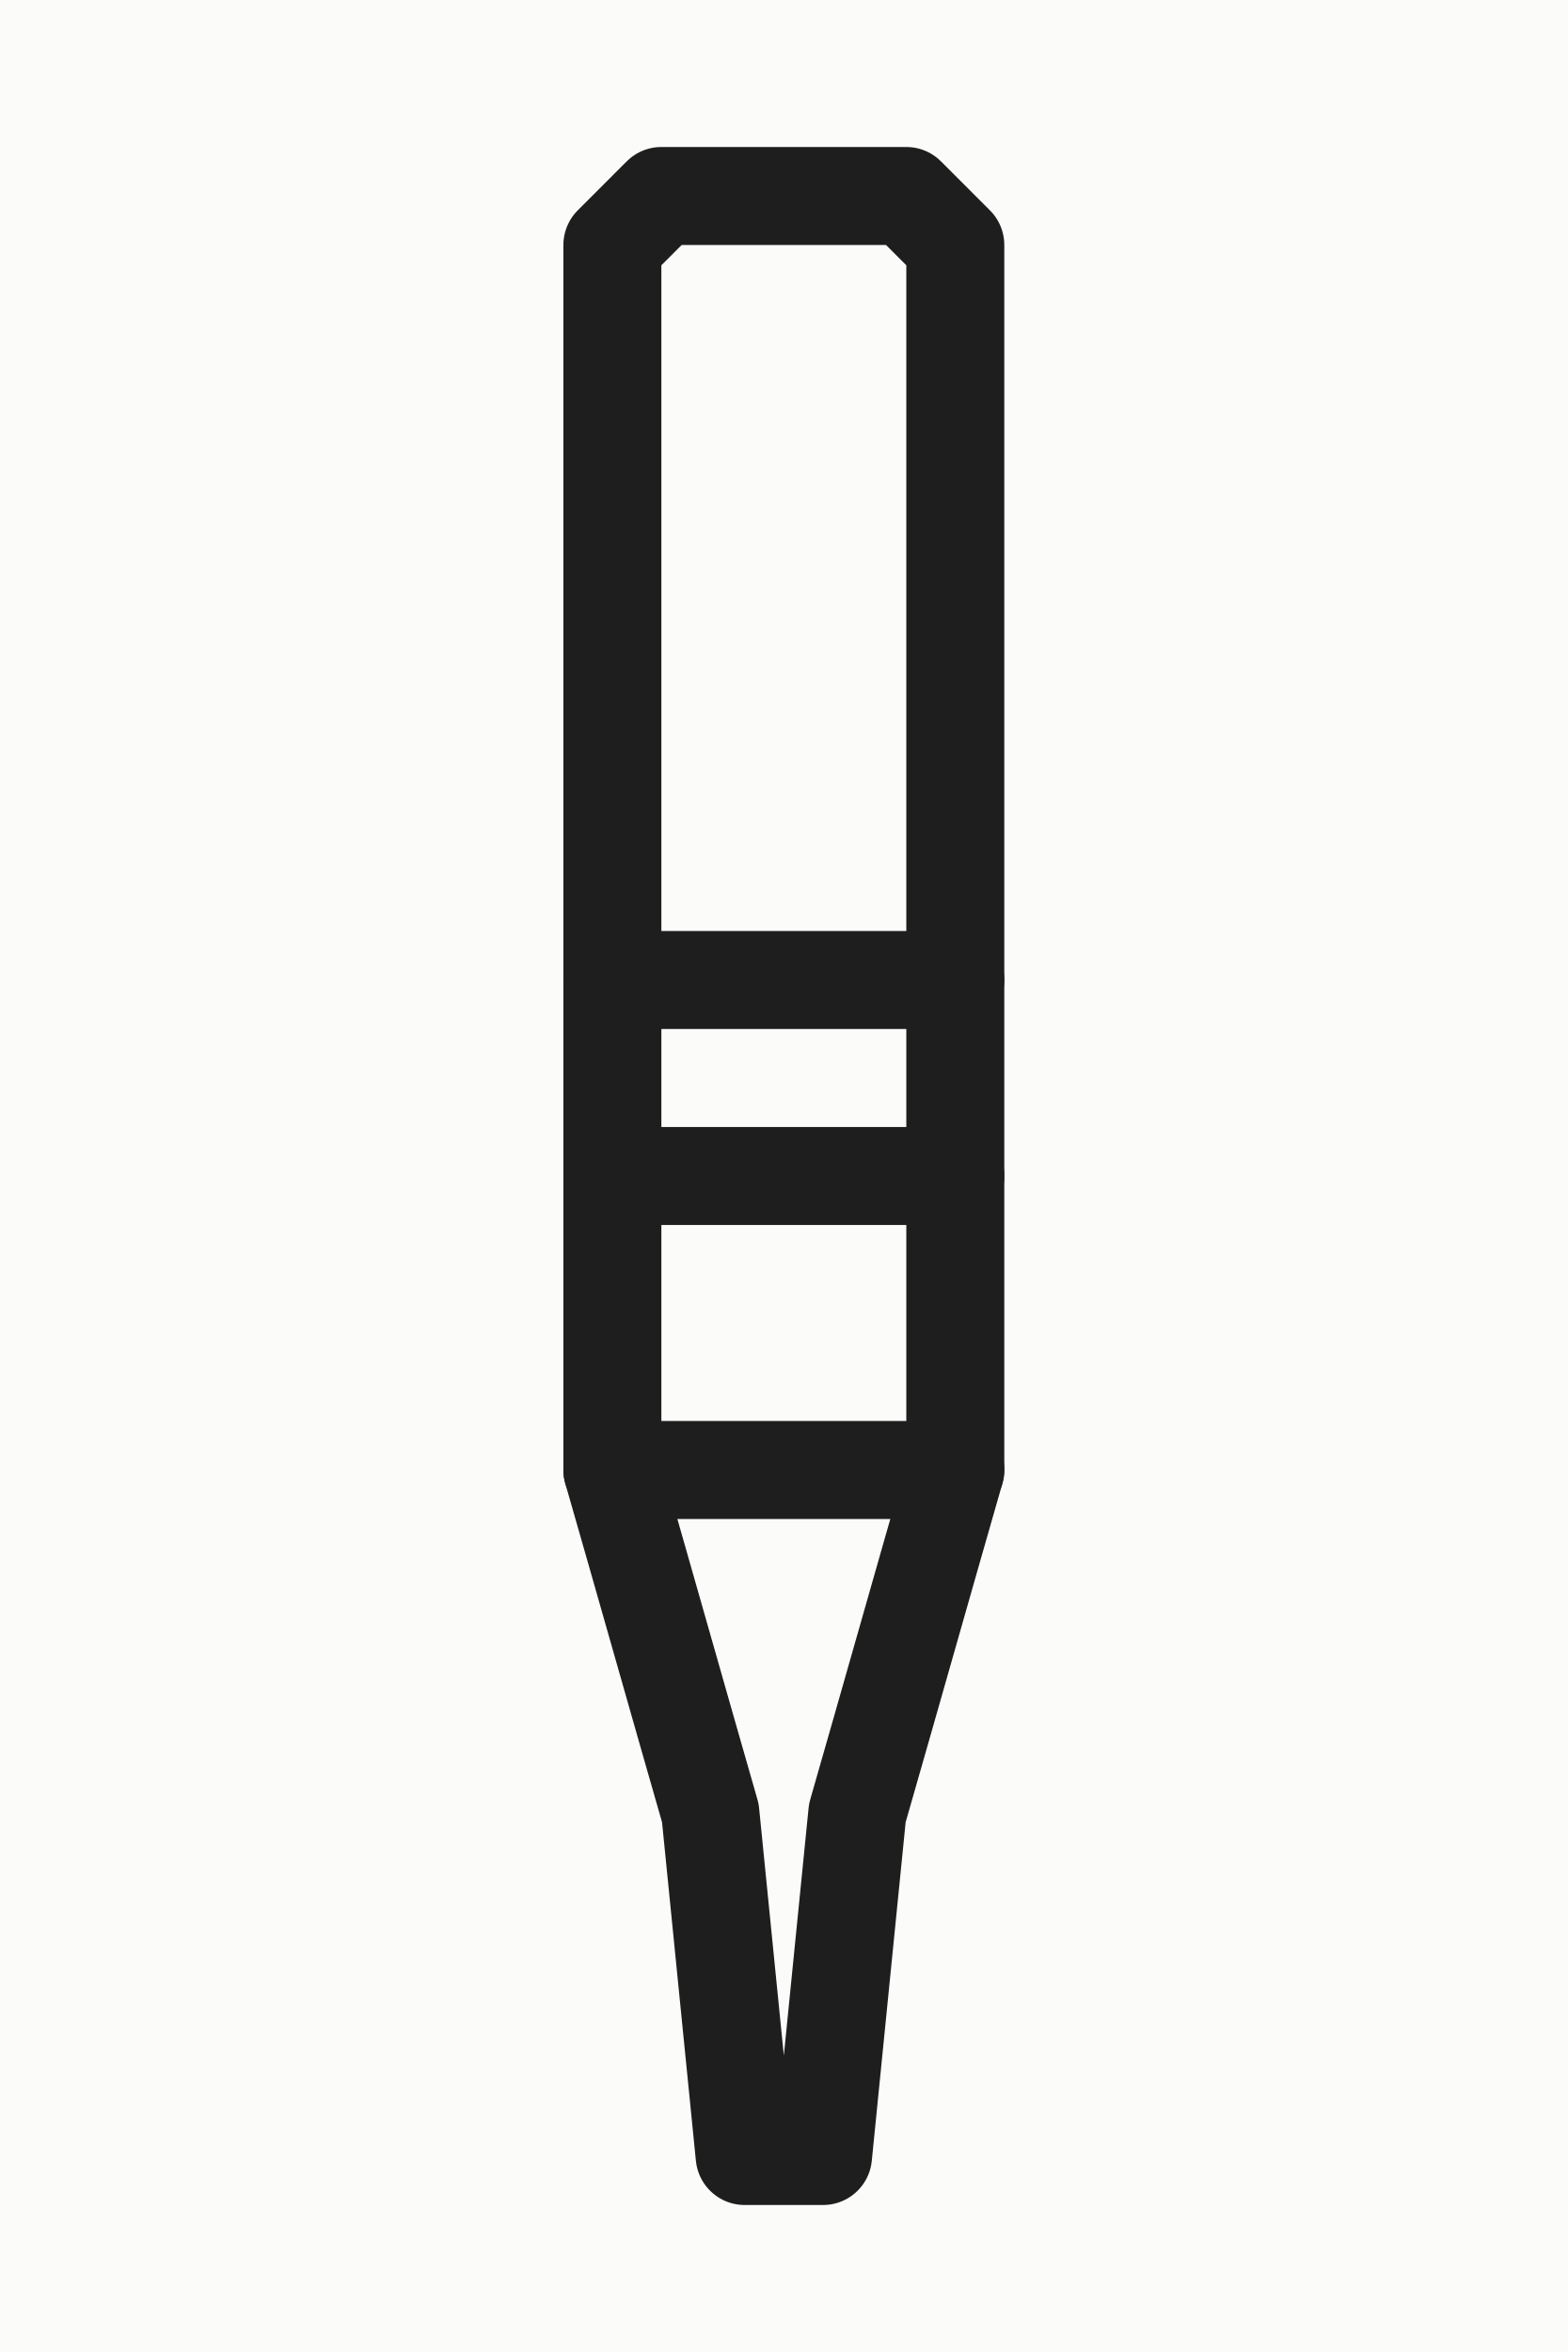
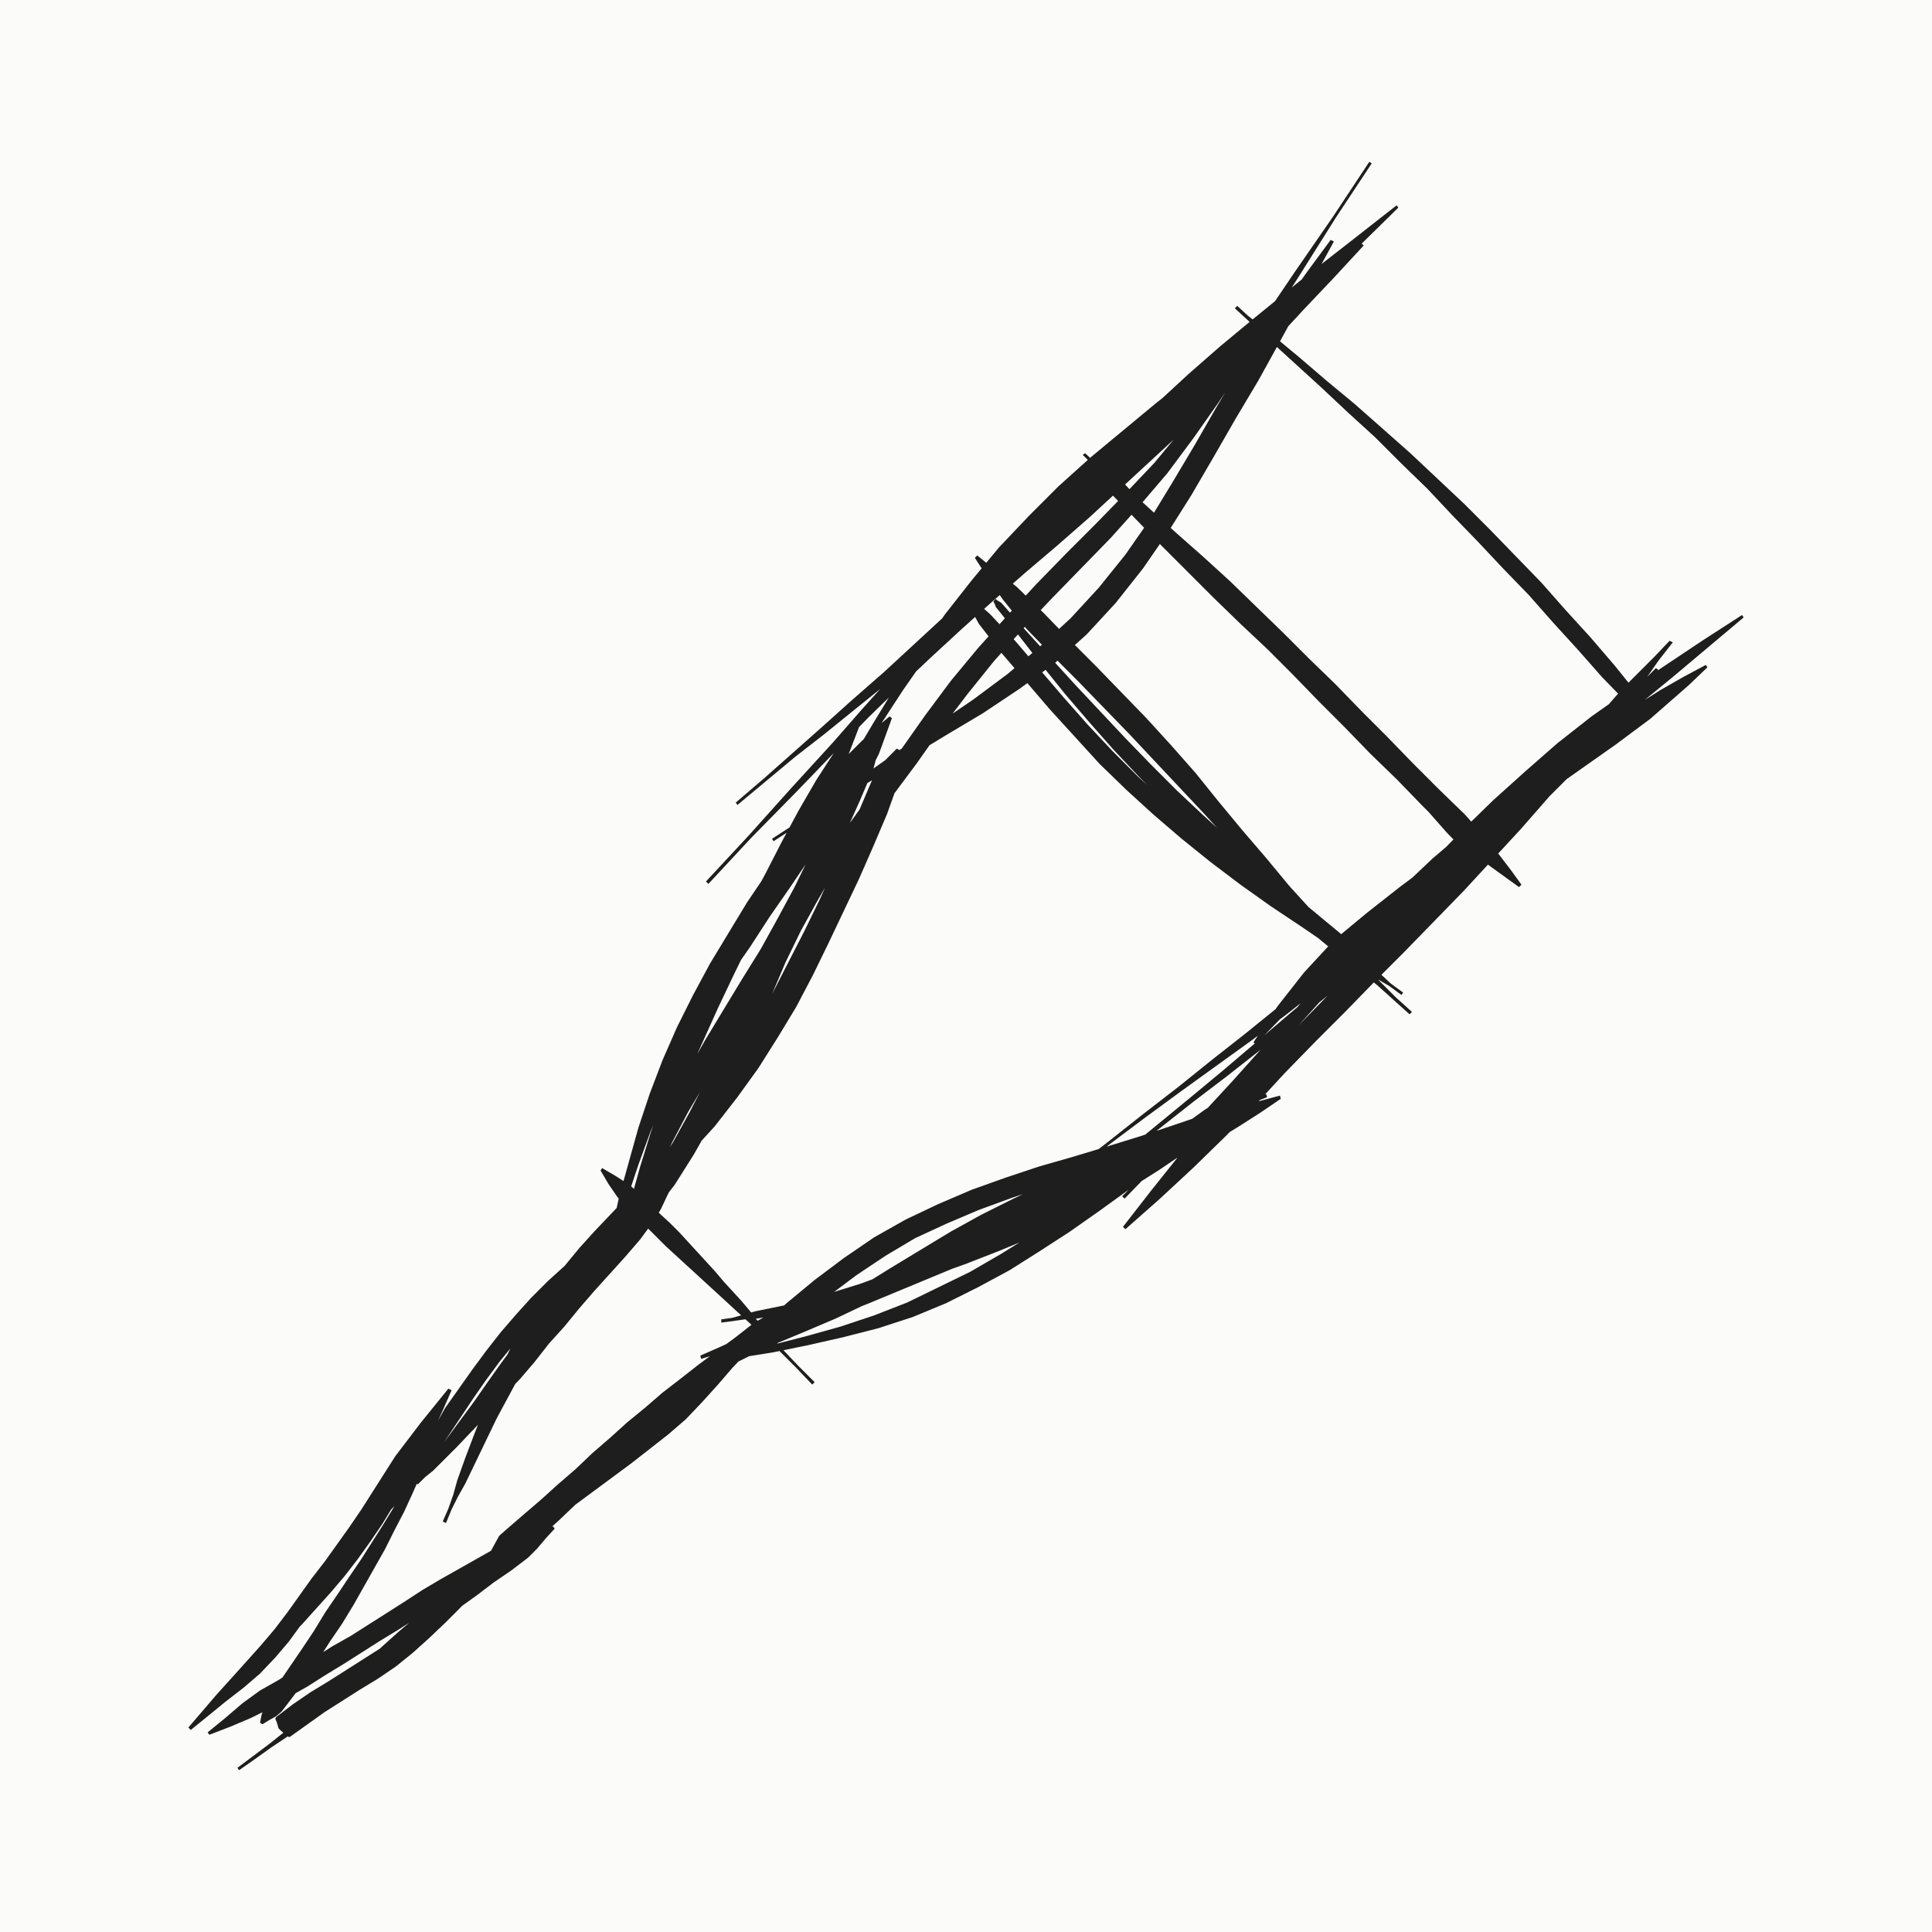
- <svg xmlns="http://www.w3.org/2000/svg" width="128" height="192" viewBox="0 0 32 48">
-   <rect width="32" height="48" fill="#FBFBFA" />
-   <path d="M16,4C16.83,4 17.67,4 18.5,4C18.83,4.33 19.17,4.67 19.5,5C19.5,13.33 19.5,21.67 19.5,30C18.83,32.33 18.17,34.67 17.5,37C17.27,39.33 17.03,41.67 16.8,44C16.27,44 15.73,44 15.2,44C14.97,41.67 14.73,39.33 14.5,37C13.83,34.67 13.17,32.33 12.5,30C12.5,21.67 12.5,13.33 12.5,5C12.83,4.67 13.17,4.33 13.5,4C14.33,4 15.17,4 16,4" fill="none" stroke="#1E1E1E" stroke-width="2.0" stroke-linecap="round" stroke-linejoin="round" />
-   <path d="M12.5,30C14.83,30 17.17,30 19.5,30" fill="none" stroke="#1E1E1E" stroke-width="2.0" stroke-linecap="round" stroke-linejoin="round" />
-   <path d="M12.5,20C14.83,20 17.17,20 19.5,20" fill="none" stroke="#1E1E1E" stroke-width="2.0" stroke-linecap="round" stroke-linejoin="round" />
-   <path d="M12.5,24C14.83,24 17.17,24 19.5,24" fill="none" stroke="#1E1E1E" stroke-width="2.0" stroke-linecap="round" stroke-linejoin="round" />
+ <svg xmlns="http://www.w3.org/2000/svg" width="192" height="192" viewBox="0 0 24 24">
+   <rect width="24" height="24" fill="#FBFBFA" />
+   <path d="M16.91,3.02L16.49,3.36L16.07,3.71L15.66,4.06L15.26,4.40L14.87,4.76L14.49,5.12L14.10,5.48L13.71,5.84L13.32,6.19L12.93,6.55L12.54,6.92L12.16,7.29L11.79,7.66L11.42,8.04L11.05,8.43L10.70,8.82L10.35,9.22L9.82,9.80L9.30,10.38L8.77,10.95L8.80,10.98L9.33,10.41L9.88,9.85L10.42,9.29L10.79,8.91L11.17,8.54L11.55,8.18L11.94,7.82L12.33,7.47L12.73,7.12L13.13,6.78L13.53,6.43L13.92,6.07L14.31,5.71L14.70,5.35L15.09,4.99L15.47,4.62L15.83,4.24L16.20,3.84L16.57,3.45L16.94,3.05ZM16.53,2.98L16.25,3.36L15.97,3.75L15.70,4.14L15.39,4.59L15.11,5.06L14.84,5.53L14.56,6.00L14.28,6.46L13.98,6.89L13.65,7.30L13.30,7.68L12.92,8.03L12.52,8.37L12.09,8.69L11.65,8.99L11.20,9.30L10.76,9.61L10.37,9.88L9.99,10.16L9.59,10.42L9.61,10.45L10.01,10.19L10.41,9.95L10.82,9.70L11.28,9.42L11.74,9.14L12.21,8.86L12.66,8.56L13.10,8.24L13.50,7.88L13.86,7.49L14.20,7.06L14.51,6.61L14.80,6.15L15.08,5.67L15.35,5.20L15.63,4.73L15.89,4.26L16.12,3.84L16.34,3.42L16.57,3.00ZM10.11,11.16L10.43,10.74L10.75,10.32L11.07,9.91L11.39,9.48L11.70,9.04L12.02,8.62L12.35,8.21L12.70,7.82L13.06,7.44L13.43,7.06L13.80,6.68L14.15,6.29L14.50,5.88L14.82,5.45L15.13,5.01L15.43,4.56L15.71,4.10L16.15,3.41L16.59,2.71L17.04,2.03L17.01,2.01L16.56,2.69L16.09,3.37L15.63,4.05L15.32,4.49L15.01,4.93L14.68,5.34L14.34,5.75L13.98,6.13L13.61,6.51L13.24,6.88L12.87,7.26L12.51,7.65L12.15,8.05L11.81,8.46L11.49,8.89L11.18,9.33L10.90,9.79L10.62,10.24L10.35,10.69L10.07,11.13ZM17.35,2.55L16.75,3.02L16.16,3.48L15.57,3.96L15.16,4.30L14.76,4.65L14.37,5.01L13.99,5.38L13.61,5.75L13.24,6.13L12.88,6.51L12.51,6.89L12.14,7.27L11.76,7.63L11.37,7.99L10.98,8.35L10.58,8.70L10.19,9.05L9.84,9.36L9.49,9.67L9.14,9.97L9.16,10.00L9.52,9.70L9.88,9.40L10.24,9.12L10.66,8.78L11.07,8.45L11.48,8.11L11.88,7.77L12.28,7.42L12.67,7.06L13.06,6.69L13.44,6.33L13.82,5.96L14.19,5.59L14.57,5.22L14.96,4.86L15.35,4.51L15.74,4.16L16.29,3.64L16.83,3.11L17.37,2.58ZM16.13,3.80L15.98,3.89L15.82,3.97L15.67,4.05L15.23,4.35L14.80,4.67L14.37,5.00L13.96,5.34L13.55,5.68L13.15,6.04L12.78,6.41L12.41,6.80L12.07,7.21L11.74,7.63L11.43,8.07L11.13,8.52L10.85,8.98L10.57,9.45L10.23,10.05L9.87,10.64L9.51,11.23L9.55,11.25L9.91,10.66L10.26,10.07L10.63,9.49L10.92,9.03L11.22,8.57L11.52,8.14L11.85,7.71L12.19,7.31L12.54,6.92L12.91,6.54L13.29,6.18L13.68,5.83L14.09,5.49L14.50,5.16L14.92,4.84L15.35,4.52L15.77,4.19L15.90,4.07L16.02,3.95L16.15,3.83ZM13.98,15.27L14.41,14.89L14.83,14.50L15.24,14.10L15.60,13.72L15.96,13.33L16.33,12.95L16.70,12.58L17.07,12.20L17.44,11.83L17.81,11.45L18.18,11.07L18.54,10.68L18.90,10.29L19.25,9.89L19.60,9.50L19.95,9.09L20.29,8.69L20.39,8.57L20.49,8.44L20.60,8.32L20.57,8.30L20.46,8.41L20.34,8.52L20.23,8.63L19.86,9.02L19.50,9.40L19.13,9.78L18.76,10.16L18.39,10.53L18.01,10.90L17.63,11.26L17.24,11.62L16.86,11.99L16.49,12.37L16.12,12.75L15.75,13.13L15.39,13.51L15.03,13.90L14.66,14.34L14.30,14.79L13.95,15.24ZM21.19,8.26L20.91,8.41L20.63,8.57L20.36,8.74L19.93,9.05L19.49,9.36L19.05,9.67L18.62,9.99L18.20,10.32L17.79,10.67L17.40,11.04L17.04,11.43L16.69,11.83L16.35,12.23L16.01,12.64L15.66,13.04L15.31,13.43L14.95,13.82L14.62,14.17L14.28,14.52L13.94,14.86L13.97,14.89L14.31,14.54L14.66,14.21L15.01,13.88L15.39,13.51L15.76,13.13L16.13,12.74L16.48,12.35L16.84,11.96L17.20,11.58L17.57,11.21L17.95,10.85L18.35,10.51L18.77,10.18L19.19,9.87L19.63,9.56L20.07,9.25L20.50,8.93L20.74,8.72L20.98,8.51L21.21,8.29ZM20.74,7.96L20.55,8.16L20.35,8.36L20.15,8.56L19.80,8.96L19.44,9.35L19.09,9.74L18.72,10.12L18.35,10.49L17.97,10.85L17.58,11.21L17.19,11.56L16.79,11.92L16.40,12.27L16.00,12.61L15.59,12.96L15.19,13.30L14.78,13.64L14.22,14.10L13.65,14.56L13.09,15.01L13.11,15.04L13.68,14.59L14.25,14.14L14.82,13.69L15.24,13.37L15.66,13.04L16.07,12.71L16.49,12.37L16.90,12.04L17.30,11.70L17.71,11.35L18.10,11.00L18.49,10.63L18.87,10.26L19.23,9.87L19.59,9.48L19.94,9.08L20.27,8.67L20.44,8.44L20.60,8.21L20.78,7.98ZM15.60,12.97L15.97,12.59L16.35,12.23L16.76,11.90L17.16,11.57L17.58,11.24L18.01,10.92L18.43,10.59L18.85,10.26L19.24,9.90L19.62,9.52L19.99,9.14L20.36,8.76L20.49,8.60L20.63,8.44L20.77,8.30L20.74,8.27L20.59,8.41L20.42,8.53L20.26,8.66L19.86,9.01L19.46,9.36L19.06,9.70L18.66,10.03L18.25,10.37L17.83,10.69L17.40,11.01L16.98,11.34L16.57,11.68L16.20,12.08L15.87,12.50L15.57,12.95ZM21.64,7.64L21.16,7.95L20.68,8.27L20.21,8.59L19.77,8.90L19.35,9.23L18.95,9.58L18.55,9.94L18.17,10.31L17.80,10.69L17.44,11.07L17.07,11.45L16.69,11.81L16.29,12.16L15.89,12.50L15.47,12.84L15.05,13.17L14.64,13.50L14.20,13.84L13.77,14.18L13.33,14.52L13.35,14.55L13.79,14.21L14.23,13.88L14.68,13.55L15.11,13.24L15.54,12.93L15.97,12.61L16.39,12.28L16.80,11.94L17.20,11.59L17.59,11.22L17.97,10.86L18.34,10.49L18.72,10.12L19.11,9.76L19.51,9.42L19.92,9.09L20.34,8.77L20.78,8.41L21.22,8.04L21.66,7.67ZM20.34,8.73L20.34,8.69L20.35,8.66L20.35,8.63L20.06,8.27L19.76,7.92L19.45,7.58L19.15,7.24L18.83,6.91L18.51,6.58L18.19,6.26L17.85,5.94L17.52,5.63L17.17,5.32L16.83,5.02L16.48,4.73L16.13,4.43L15.78,4.14L15.64,4.03L15.50,3.92L15.37,3.80L15.34,3.83L15.47,3.95L15.60,4.07L15.73,4.19L16.07,4.50L16.41,4.81L16.74,5.12L17.08,5.43L17.40,5.75L17.73,6.07L18.04,6.40L18.36,6.73L18.67,7.06L18.99,7.39L19.29,7.73L19.60,8.07L19.90,8.41L20.22,8.74L20.25,8.75L20.28,8.75L20.31,8.75ZM18.41,10.63L18.42,10.60L18.43,10.57L18.44,10.54L18.15,10.18L17.84,9.84L17.53,9.50L17.21,9.17L16.89,8.84L16.57,8.52L16.24,8.20L15.91,7.89L15.58,7.57L15.24,7.26L14.91,6.95L14.57,6.64L14.23,6.33L13.89,6.03L13.80,5.95L13.71,5.87L13.62,5.79L13.59,5.82L13.68,5.90L13.76,5.99L13.84,6.08L14.17,6.39L14.50,6.72L14.82,7.04L15.14,7.37L15.46,7.69L15.78,8.02L16.09,8.35L16.41,8.68L16.73,9.01L17.04,9.33L17.36,9.67L17.67,10.00L17.97,10.34L18.29,10.67L18.32,10.67L18.35,10.66L18.38,10.65ZM18.90,10.99L18.77,10.81L18.64,10.64L18.50,10.46L18.20,10.12L17.87,9.80L17.55,9.48L17.23,9.15L16.91,8.83L16.59,8.50L16.26,8.18L15.94,7.86L15.61,7.54L15.28,7.22L14.94,6.91L14.60,6.61L14.26,6.30L13.92,5.99L13.77,5.88L13.62,5.76L13.48,5.63L13.45,5.65L13.59,5.79L13.71,5.94L13.83,6.09L14.14,6.42L14.46,6.76L14.77,7.09L15.08,7.42L15.41,7.74L15.74,8.06L16.06,8.38L16.38,8.71L16.70,9.03L17.02,9.36L17.35,9.68L17.67,10.01L17.99,10.33L18.34,10.63L18.51,10.76L18.69,10.89L18.87,11.02ZM13.68,5.88L13.72,5.96L13.75,6.04L13.79,6.12L14.11,6.45L14.43,6.78L14.75,7.10L15.08,7.43L15.41,7.75L15.74,8.06L16.08,8.37L16.42,8.68L16.75,8.98L17.09,9.29L17.44,9.60L17.78,9.90L18.12,10.20L18.47,10.50L18.51,10.53L18.56,10.57L18.60,10.61L18.62,10.58L18.58,10.54L18.54,10.50L18.51,10.46L18.17,10.15L17.84,9.83L17.51,9.52L17.18,9.20L16.85,8.88L16.52,8.56L16.20,8.24L15.87,7.92L15.54,7.60L15.22,7.28L14.89,6.96L14.57,6.64L14.25,6.31L13.94,5.98L13.86,5.94L13.78,5.90L13.71,5.86ZM17.00,12.00L17.02,11.97L17.03,11.94L17.04,11.92L16.68,11.62L16.33,11.33L15.98,11.04L15.63,10.74L15.29,10.44L14.95,10.13L14.62,9.82L14.30,9.50L13.98,9.17L13.67,8.84L13.36,8.51L13.05,8.17L12.74,7.83L12.44,7.49L12.41,7.47L12.39,7.46L12.37,7.44L12.34,7.47L12.35,7.49L12.36,7.51L12.37,7.54L12.66,7.90L12.94,8.26L13.23,8.62L13.53,8.97L13.83,9.31L14.15,9.65L14.47,9.97L14.80,10.29L15.14,10.60L15.49,10.91L15.83,11.21L16.19,11.50L16.54,11.79L16.90,12.08L16.92,12.07L16.95,12.05L16.98,12.03ZM11.98,7.43L12.04,7.53L12.10,7.64L12.16,7.75L12.44,8.11L12.74,8.46L13.04,8.81L13.35,9.15L13.66,9.49L13.99,9.81L14.33,10.12L14.68,10.42L15.04,10.71L15.41,10.99L15.79,11.26L16.18,11.52L16.56,11.78L16.93,12.05L17.09,12.15L17.26,12.25L17.41,12.36L17.43,12.33L17.28,12.22L17.14,12.09L17.00,11.96L16.64,11.67L16.27,11.38L15.91,11.10L15.54,10.82L15.18,10.54L14.82,10.25L14.48,9.96L14.14,9.65L13.82,9.33L13.51,9.00L13.21,8.66L12.91,8.31L12.61,7.96L12.30,7.63L12.21,7.55L12.11,7.48L12.01,7.40ZM12.11,6.93L12.22,7.10L12.34,7.28L12.46,7.45L12.75,7.81L13.07,8.14L13.39,8.46L13.71,8.79L14.03,9.12L14.34,9.45L14.65,9.78L14.96,10.11L15.27,10.45L15.58,10.79L15.90,11.12L16.23,11.45L16.56,11.76L16.90,12.07L17.11,12.24L17.31,12.42L17.51,12.60L17.54,12.57L17.34,12.39L17.15,12.20L16.96,12.00L16.64,11.68L16.33,11.35L16.02,11.01L15.73,10.66L15.43,10.31L15.14,9.96L14.85,9.60L14.55,9.26L14.24,8.92L13.92,8.59L13.60,8.26L13.28,7.94L12.96,7.61L12.63,7.29L12.47,7.16L12.30,7.03L12.14,6.90ZM10.64,8.99L10.56,9.10L10.46,9.21L10.38,9.32L10.14,9.69L9.92,10.07L9.71,10.46L9.51,10.85L9.30,11.24L9.10,11.63L8.91,12.03L8.72,12.43L8.53,12.83L8.37,13.24L8.22,13.66L8.08,14.08L7.95,14.50L7.83,14.93L7.78,15.17L7.72,15.41L7.65,15.64L7.68,15.65L7.76,15.42L7.84,15.19L7.93,14.96L8.07,14.54L8.22,14.13L8.39,13.72L8.56,13.32L8.74,12.92L8.92,12.52L9.11,12.12L9.30,11.73L9.50,11.34L9.70,10.95L9.91,10.57L10.12,10.18L10.33,9.79L10.53,9.40L10.58,9.27L10.63,9.14L10.68,9.01ZM10.92,9.09L10.83,9.21L10.74,9.33L10.65,9.45L10.44,9.84L10.25,10.24L10.06,10.63L9.87,11.02L9.66,11.41L9.45,11.79L9.22,12.16L8.99,12.54L8.76,12.92L8.54,13.31L8.35,13.71L8.17,14.11L8.01,14.53L7.87,14.95L7.78,15.21L7.70,15.48L7.60,15.73L7.64,15.75L7.74,15.49L7.86,15.24L7.98,14.99L8.16,14.59L8.35,14.19L8.55,13.81L8.77,13.44L9.00,13.06L9.22,12.68L9.45,12.31L9.68,11.92L9.90,11.54L10.11,11.15L10.31,10.75L10.50,10.35L10.68,9.95L10.85,9.55L10.89,9.40L10.92,9.26L10.96,9.11ZM11.14,9.30L11.05,9.39L10.96,9.48L10.88,9.58L10.71,9.98L10.54,10.38L10.36,10.78L10.18,11.18L9.99,11.57L9.79,11.96L9.59,12.35L9.40,12.74L9.19,13.12L8.96,13.49L8.71,13.85L8.43,14.21L8.14,14.56L7.82,14.90L7.67,15.08L7.51,15.27L7.34,15.44L7.37,15.47L7.54,15.30L7.72,15.14L7.91,14.98L8.24,14.66L8.57,14.33L8.88,13.99L9.16,13.63L9.42,13.27L9.66,12.89L9.89,12.51L10.10,12.11L10.29,11.72L10.48,11.32L10.67,10.92L10.85,10.51L11.02,10.11L11.17,9.69L11.18,9.57L11.18,9.44L11.18,9.32ZM11.05,8.90L10.87,9.05L10.70,9.21L10.54,9.37L10.29,9.74L10.03,10.10L9.78,10.47L9.53,10.84L9.28,11.21L9.05,11.59L8.82,11.97L8.61,12.36L8.41,12.76L8.23,13.17L8.07,13.59L7.93,14.01L7.81,14.44L7.69,14.87L7.64,15.10L7.58,15.34L7.51,15.57L7.55,15.58L7.62,15.35L7.70,15.12L7.79,14.89L7.93,14.47L8.08,14.06L8.25,13.65L8.43,13.26L8.63,12.87L8.84,12.49L9.07,12.12L9.32,11.76L9.56,11.39L9.81,11.03L10.06,10.66L10.31,10.29L10.56,9.93L10.82,9.56L10.92,9.36L11.00,9.14L11.08,8.92ZM7.57,15.66L7.75,15.47L7.93,15.27L8.10,15.08L8.38,14.72L8.62,14.34L8.84,13.95L9.04,13.56L9.23,13.15L9.41,12.75L9.59,12.35L9.76,11.95L9.95,11.56L10.16,11.18L10.38,10.80L10.62,10.42L10.85,10.05L11.09,9.67L11.13,9.57L11.18,9.47L11.24,9.39L11.20,9.36L11.14,9.45L11.07,9.53L11.00,9.61L10.74,9.97L10.48,10.33L10.22,10.69L9.97,11.06L9.73,11.44L9.51,11.83L9.31,12.22L9.12,12.62L8.95,13.03L8.77,13.42L8.57,13.81L8.36,14.19L8.13,14.55L7.89,14.93L7.77,15.16L7.65,15.40L7.54,15.63ZM8.71,16.88L8.98,16.80L9.26,16.73L9.53,16.65L9.95,16.51L10.36,16.36L10.77,16.20L11.18,16.03L11.59,15.86L12.00,15.69L12.40,15.51L12.79,15.31L13.18,15.10L13.57,14.89L13.95,14.66L14.33,14.43L14.70,14.19L15.07,13.95L15.17,13.87L15.27,13.80L15.38,13.73L15.36,13.70L15.25,13.77L15.14,13.83L15.03,13.89L14.65,14.12L14.27,14.34L13.89,14.55L13.50,14.76L13.11,14.96L12.71,15.14L12.32,15.33L11.92,15.51L11.51,15.68L11.11,15.85L10.70,16.01L10.29,16.17L9.88,16.33L9.47,16.49L9.21,16.61L8.95,16.73L8.70,16.84ZM9.18,16.91L9.32,16.84L9.46,16.76L9.59,16.69L9.94,16.39L10.28,16.11L10.64,15.84L11.00,15.60L11.37,15.38L11.76,15.20L12.16,15.03L12.57,14.88L12.99,14.74L13.41,14.59L13.82,14.44L14.24,14.28L14.65,14.11L15.05,13.93L15.28,13.83L15.51,13.72L15.74,13.63L15.73,13.59L15.49,13.68L15.25,13.75L15.01,13.83L14.60,13.97L14.18,14.11L13.76,14.24L13.33,14.37L12.91,14.49L12.49,14.63L12.07,14.78L11.65,14.96L11.25,15.15L10.86,15.37L10.48,15.63L10.12,15.90L9.77,16.19L9.43,16.50L9.33,16.62L9.24,16.75L9.15,16.88ZM15.56,13.40L15.36,13.53L15.16,13.66L14.96,13.79L14.60,14.05L14.25,14.33L13.89,14.59L13.53,14.86L13.17,15.11L12.80,15.35L12.43,15.58L12.05,15.80L11.66,15.99L11.27,16.18L10.86,16.34L10.44,16.48L10.01,16.60L9.58,16.71L9.33,16.78L9.09,16.84L8.84,16.90L8.85,16.93L9.10,16.88L9.35,16.84L9.60,16.80L10.04,16.71L10.48,16.61L10.91,16.50L11.34,16.36L11.75,16.19L12.15,15.99L12.54,15.78L12.92,15.54L13.29,15.30L13.66,15.04L14.02,14.78L14.38,14.51L14.74,14.23L15.08,13.93L15.25,13.77L15.42,13.60L15.59,13.43ZM15.42,13.60L15.27,13.67L15.11,13.73L14.97,13.82L14.62,14.09L14.26,14.34L13.89,14.57L13.51,14.77L13.12,14.96L12.72,15.14L12.31,15.31L11.91,15.48L11.50,15.64L11.09,15.80L10.68,15.95L10.26,16.08L9.82,16.20L9.38,16.29L9.24,16.33L9.10,16.37L8.96,16.39L8.96,16.43L9.11,16.41L9.25,16.39L9.40,16.38L9.85,16.31L10.29,16.22L10.73,16.11L11.16,15.99L11.58,15.85L12.00,15.70L12.41,15.54L12.82,15.37L13.22,15.19L13.62,14.99L14.01,14.78L14.39,14.54L14.76,14.29L15.12,14.01L15.24,13.90L15.35,13.77L15.45,13.64ZM15.90,13.61L15.60,13.69L15.31,13.76L15.02,13.85L14.62,14.01L14.21,14.18L13.81,14.35L13.40,14.52L12.99,14.70L12.59,14.89L12.19,15.09L11.81,15.30L11.43,15.53L11.05,15.76L10.68,15.99L10.30,16.21L9.91,16.41L9.52,16.61L9.41,16.68L9.30,16.75L9.18,16.80L9.20,16.84L9.32,16.79L9.44,16.75L9.57,16.72L9.98,16.55L10.38,16.38L10.78,16.19L11.18,15.99L11.57,15.79L11.96,15.59L12.35,15.39L12.74,15.20L13.13,15.01L13.53,14.84L13.94,14.67L14.35,14.50L14.75,14.33L15.15,14.14L15.41,13.98L15.66,13.82L15.91,13.65ZM7.46,14.54L7.56,14.71L7.67,14.87L7.80,15.02L7.92,15.13L8.04,15.25L8.15,15.36L8.27,15.48L8.39,15.59L8.51,15.70L8.63,15.81L8.75,15.92L8.87,16.03L8.99,16.14L9.12,16.26L9.24,16.37L9.36,16.48L9.48,16.59L9.69,16.79L9.89,16.99L10.09,17.20L10.12,17.17L9.92,16.97L9.72,16.76L9.53,16.54L9.42,16.42L9.32,16.29L9.21,16.16L9.10,16.04L8.99,15.92L8.88,15.79L8.77,15.67L8.66,15.55L8.55,15.43L8.44,15.31L8.32,15.19L8.20,15.08L8.08,14.96L7.97,14.85L7.82,14.72L7.65,14.61L7.48,14.51ZM8.34,14.66L8.19,14.77L8.04,14.87L7.90,14.98L7.70,15.18L7.51,15.40L7.32,15.61L7.13,15.83L6.94,16.05L6.75,16.26L6.57,16.49L6.39,16.71L6.22,16.94L6.05,17.18L5.89,17.41L5.72,17.64L5.55,17.87L5.38,18.10L5.31,18.21L5.24,18.32L5.16,18.42L5.19,18.44L5.28,18.35L5.38,18.27L5.47,18.18L5.67,17.98L5.87,17.77L6.07,17.56L6.26,17.34L6.46,17.13L6.64,16.92L6.82,16.69L7.01,16.48L7.19,16.26L7.38,16.04L7.57,15.83L7.76,15.62L7.95,15.40L8.12,15.17L8.21,15.02L8.29,14.85L8.37,14.69ZM5.20,18.30L5.27,18.23L5.33,18.16L5.40,18.09L5.56,17.85L5.72,17.61L5.88,17.37L6.04,17.14L6.21,16.91L6.39,16.69L6.57,16.48L6.76,16.26L6.95,16.05L7.14,15.84L7.33,15.63L7.54,15.43L7.74,15.23L7.96,15.04L8.03,14.96L8.10,14.89L8.18,14.83L8.15,14.80L8.08,14.86L7.99,14.92L7.91,14.98L7.68,15.15L7.45,15.33L7.23,15.52L7.02,15.72L6.81,15.91L6.60,16.12L6.41,16.33L6.22,16.55L6.04,16.78L5.87,17.01L5.70,17.25L5.53,17.49L5.39,17.74L5.25,18.01L5.22,18.10L5.20,18.19L5.17,18.28ZM8.14,14.71L8.01,14.75L7.89,14.80L7.79,14.87L7.59,15.08L7.39,15.29L7.20,15.50L7.01,15.73L6.83,15.96L6.66,16.20L6.50,16.45L6.36,16.71L6.23,16.98L6.11,17.26L6.00,17.54L5.89,17.82L5.78,18.11L5.68,18.39L5.63,18.57L5.57,18.74L5.50,18.90L5.54,18.92L5.61,18.75L5.69,18.59L5.78,18.43L5.91,18.16L6.04,17.89L6.17,17.62L6.31,17.36L6.45,17.10L6.60,16.85L6.76,16.61L6.92,16.38L7.08,16.15L7.26,15.93L7.44,15.71L7.63,15.51L7.82,15.30L8.02,15.10L8.10,15.00L8.14,14.88L8.17,14.74ZM5.99,19.59L6.18,19.50L6.37,19.39L6.54,19.27L6.74,19.07L6.95,18.88L7.16,18.68L7.37,18.49L7.58,18.30L7.79,18.11L8.01,17.92L8.22,17.74L8.44,17.55L8.64,17.34L8.85,17.14L9.05,16.94L9.25,16.74L9.46,16.54L9.52,16.45L9.58,16.37L9.65,16.30L9.62,16.27L9.55,16.33L9.46,16.38L9.37,16.43L9.14,16.61L8.91,16.78L8.68,16.95L8.45,17.13L8.23,17.30L8.01,17.49L7.79,17.67L7.58,17.86L7.36,18.05L7.15,18.25L6.94,18.44L6.73,18.64L6.52,18.83L6.31,19.03L6.18,19.19L6.07,19.37L5.96,19.56ZM6.11,19.33L6.23,19.29L6.34,19.24L6.43,19.16L6.65,18.98L6.86,18.79L7.08,18.60L7.29,18.41L7.50,18.22L7.72,18.03L7.94,17.85L8.15,17.66L8.37,17.47L8.59,17.29L8.81,17.11L9.03,16.92L9.25,16.74L9.47,16.55L9.59,16.45L9.71,16.34L9.84,16.25L9.81,16.21L9.69,16.31L9.56,16.41L9.43,16.50L9.20,16.67L8.96,16.83L8.73,17.00L8.49,17.17L8.26,17.34L8.03,17.51L7.80,17.68L7.58,17.87L7.36,18.06L7.15,18.25L6.93,18.44L6.72,18.63L6.51,18.81L6.29,19.00L6.20,19.08L6.14,19.19L6.08,19.30ZM6.02,19.53L6.19,19.44L6.35,19.34L6.50,19.23L6.72,19.05L6.93,18.87L7.15,18.69L7.38,18.52L7.61,18.35L7.84,18.18L8.07,18.00L8.30,17.82L8.52,17.63L8.72,17.42L8.91,17.21L9.10,16.99L9.30,16.78L9.49,16.57L9.54,16.51L9.58,16.44L9.63,16.38L9.60,16.35L9.54,16.40L9.47,16.44L9.40,16.48L9.18,16.66L8.96,16.84L8.74,17.03L8.53,17.22L8.31,17.40L8.10,17.58L7.88,17.76L7.66,17.93L7.43,18.10L7.19,18.28L6.96,18.45L6.74,18.64L6.52,18.83L6.32,19.04L6.21,19.19L6.10,19.35L6.00,19.51ZM3.26,21.42L3.34,21.37L3.43,21.32L3.50,21.26L3.66,21.05L3.81,20.83L3.96,20.61L4.10,20.39L4.25,20.17L4.39,19.94L4.52,19.71L4.65,19.48L4.78,19.25L4.90,19.01L5.02,18.78L5.13,18.54L5.24,18.29L5.35,18.05L5.40,17.91L5.46,17.78L5.52,17.65L5.48,17.64L5.42,17.77L5.35,17.89L5.28,18.02L5.16,18.25L5.03,18.48L4.90,18.71L4.76,18.94L4.62,19.16L4.48,19.38L4.33,19.60L4.19,19.81L4.04,20.03L3.90,20.26L3.76,20.47L3.61,20.69L3.46,20.91L3.31,21.12L3.28,21.21L3.25,21.30L3.23,21.40ZM5.57,17.25L5.40,17.46L5.23,17.67L5.07,17.88L4.91,18.09L4.77,18.31L4.63,18.53L4.49,18.75L4.34,18.97L4.19,19.18L4.04,19.39L3.89,19.61L3.74,19.82L3.58,20.03L3.41,20.24L3.25,20.45L3.08,20.65L2.90,20.86L2.83,20.95L2.77,21.05L2.69,21.13L2.72,21.16L2.80,21.07L2.89,21.00L2.98,20.93L3.17,20.74L3.37,20.56L3.56,20.37L3.75,20.18L3.93,19.98L4.11,19.78L4.28,19.58L4.45,19.36L4.60,19.15L4.75,18.93L4.89,18.70L5.03,18.48L5.17,18.25L5.28,18.01L5.39,17.76L5.50,17.52L5.61,17.27ZM2.37,21.49L2.58,21.32L2.80,21.14L3.02,20.97L3.23,20.79L3.42,20.59L3.59,20.39L3.75,20.17L3.91,19.96L4.06,19.74L4.21,19.53L4.36,19.32L4.53,19.11L4.70,18.91L4.89,18.72L5.08,18.52L5.27,18.33L5.45,18.13L5.62,17.94L5.80,17.75L5.98,17.56L5.95,17.53L5.77,17.72L5.58,17.90L5.39,18.08L5.20,18.26L5.00,18.44L4.79,18.62L4.59,18.80L4.40,18.99L4.21,19.19L4.04,19.39L3.87,19.61L3.72,19.82L3.57,20.03L3.41,20.24L3.24,20.44L3.07,20.63L2.89,20.83L2.70,21.04L2.52,21.25L2.34,21.46ZM2.60,21.55L2.86,21.45L3.12,21.34L3.36,21.22L3.59,21.08L3.82,20.95L4.04,20.81L4.27,20.67L4.49,20.53L4.71,20.39L4.94,20.25L5.16,20.11L5.38,19.97L5.60,19.83L5.82,19.67L6.03,19.52L6.25,19.36L6.46,19.20L6.62,19.08L6.78,18.95L6.95,18.84L6.93,18.81L6.76,18.92L6.58,19.01L6.40,19.11L6.16,19.23L5.93,19.36L5.70,19.49L5.47,19.62L5.25,19.75L5.02,19.90L4.80,20.04L4.58,20.18L4.36,20.32L4.13,20.45L3.91,20.59L3.68,20.73L3.46,20.87L3.23,21.00L3.01,21.16L2.80,21.34L2.58,21.52ZM3.49,21.50L3.54,21.54L3.59,21.58L3.61,21.57L3.82,21.42L4.03,21.27L4.25,21.13L4.47,20.99L4.70,20.85L4.92,20.70L5.13,20.53L5.33,20.35L5.53,20.16L5.72,19.97L5.90,19.77L6.08,19.57L6.27,19.38L6.46,19.20L6.61,19.06L6.75,18.92L6.90,18.79L6.88,18.76L6.72,18.89L6.56,19.01L6.40,19.13L6.19,19.30L5.99,19.47L5.78,19.65L5.58,19.83L5.38,20.00L5.17,20.16L4.96,20.32L4.75,20.46L4.53,20.60L4.31,20.74L4.09,20.88L3.86,21.02L3.64,21.17L3.43,21.33L3.42,21.35L3.44,21.40L3.46,21.47ZM6.87,18.96L6.72,19.03L6.57,19.09L6.42,19.17L6.21,19.32L6.00,19.47L5.78,19.63L5.57,19.78L5.35,19.94L5.14,20.11L4.94,20.28L4.74,20.46L4.55,20.64L4.35,20.82L4.15,21.00L3.95,21.17L3.75,21.34L3.55,21.50L3.35,21.66L3.15,21.81L2.95,21.96L2.97,21.99L3.17,21.85L3.38,21.70L3.59,21.56L3.81,21.41L4.03,21.26L4.24,21.10L4.45,20.94L4.66,20.78L4.87,20.61L5.08,20.45L5.29,20.29L5.50,20.13L5.71,19.97L5.92,19.82L6.13,19.66L6.35,19.51L6.56,19.35L6.67,19.24L6.78,19.11L6.89,18.99Z" fill="#1E1E1E" />
</svg>
